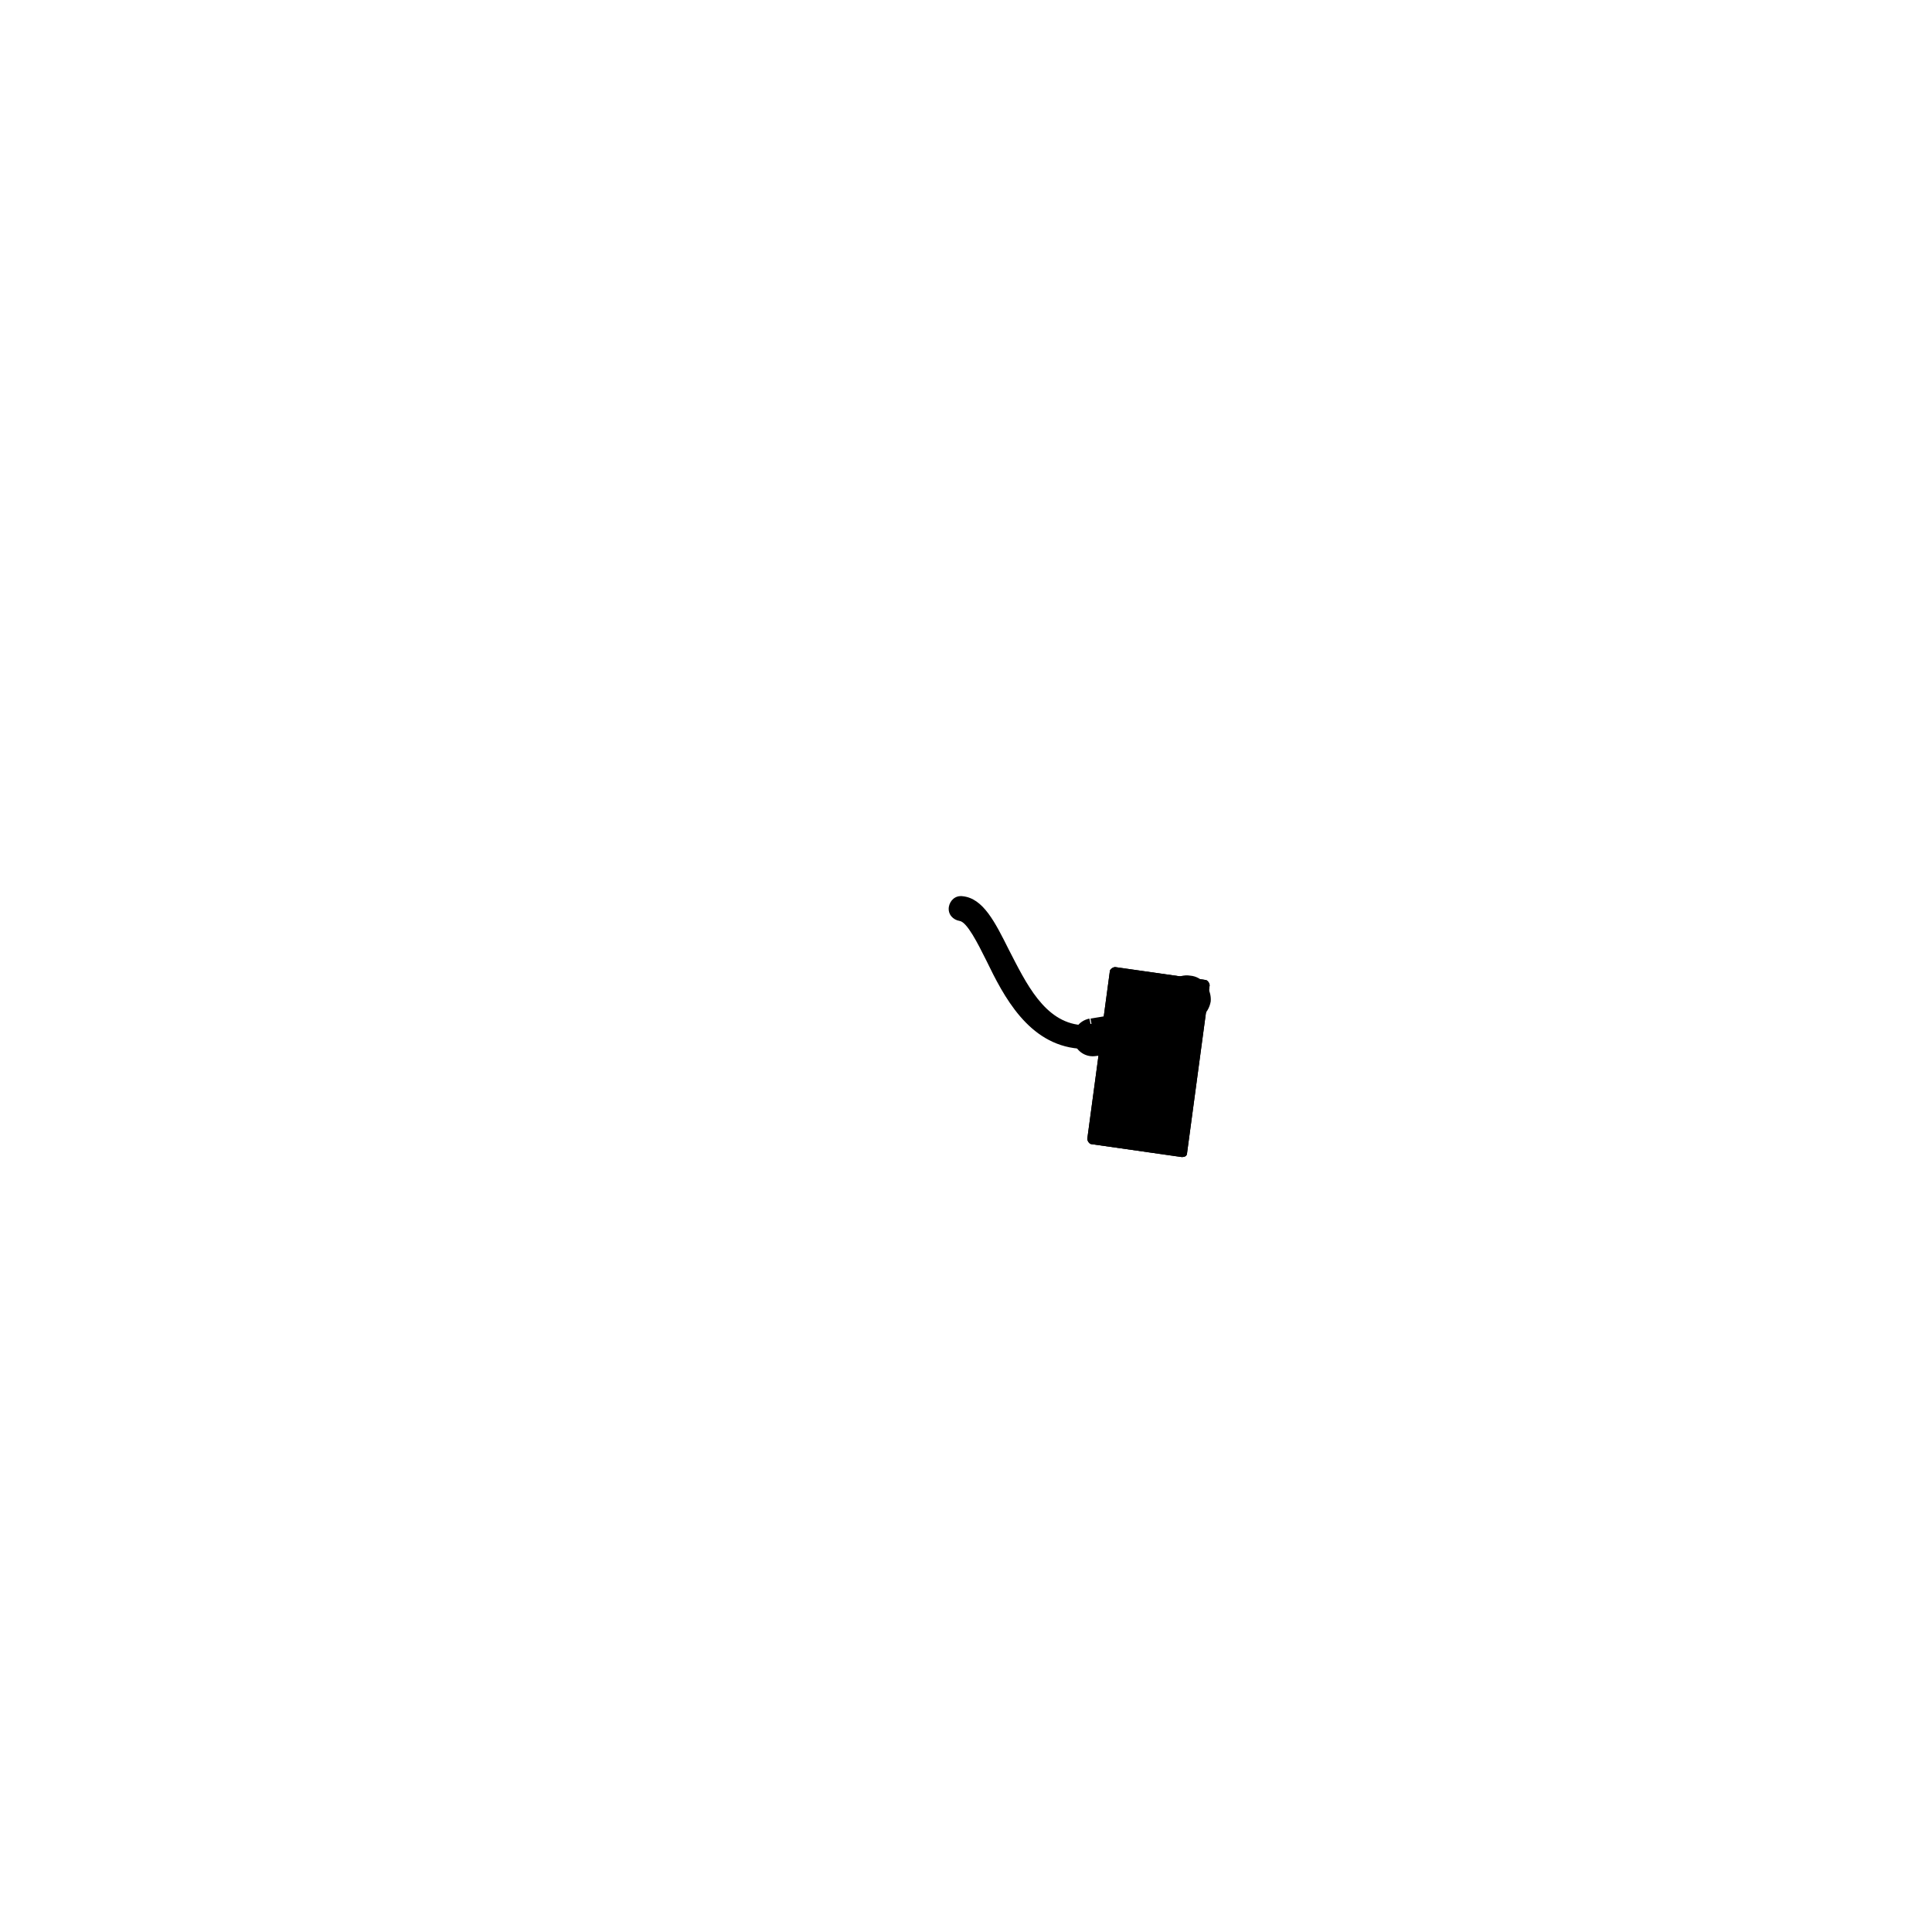
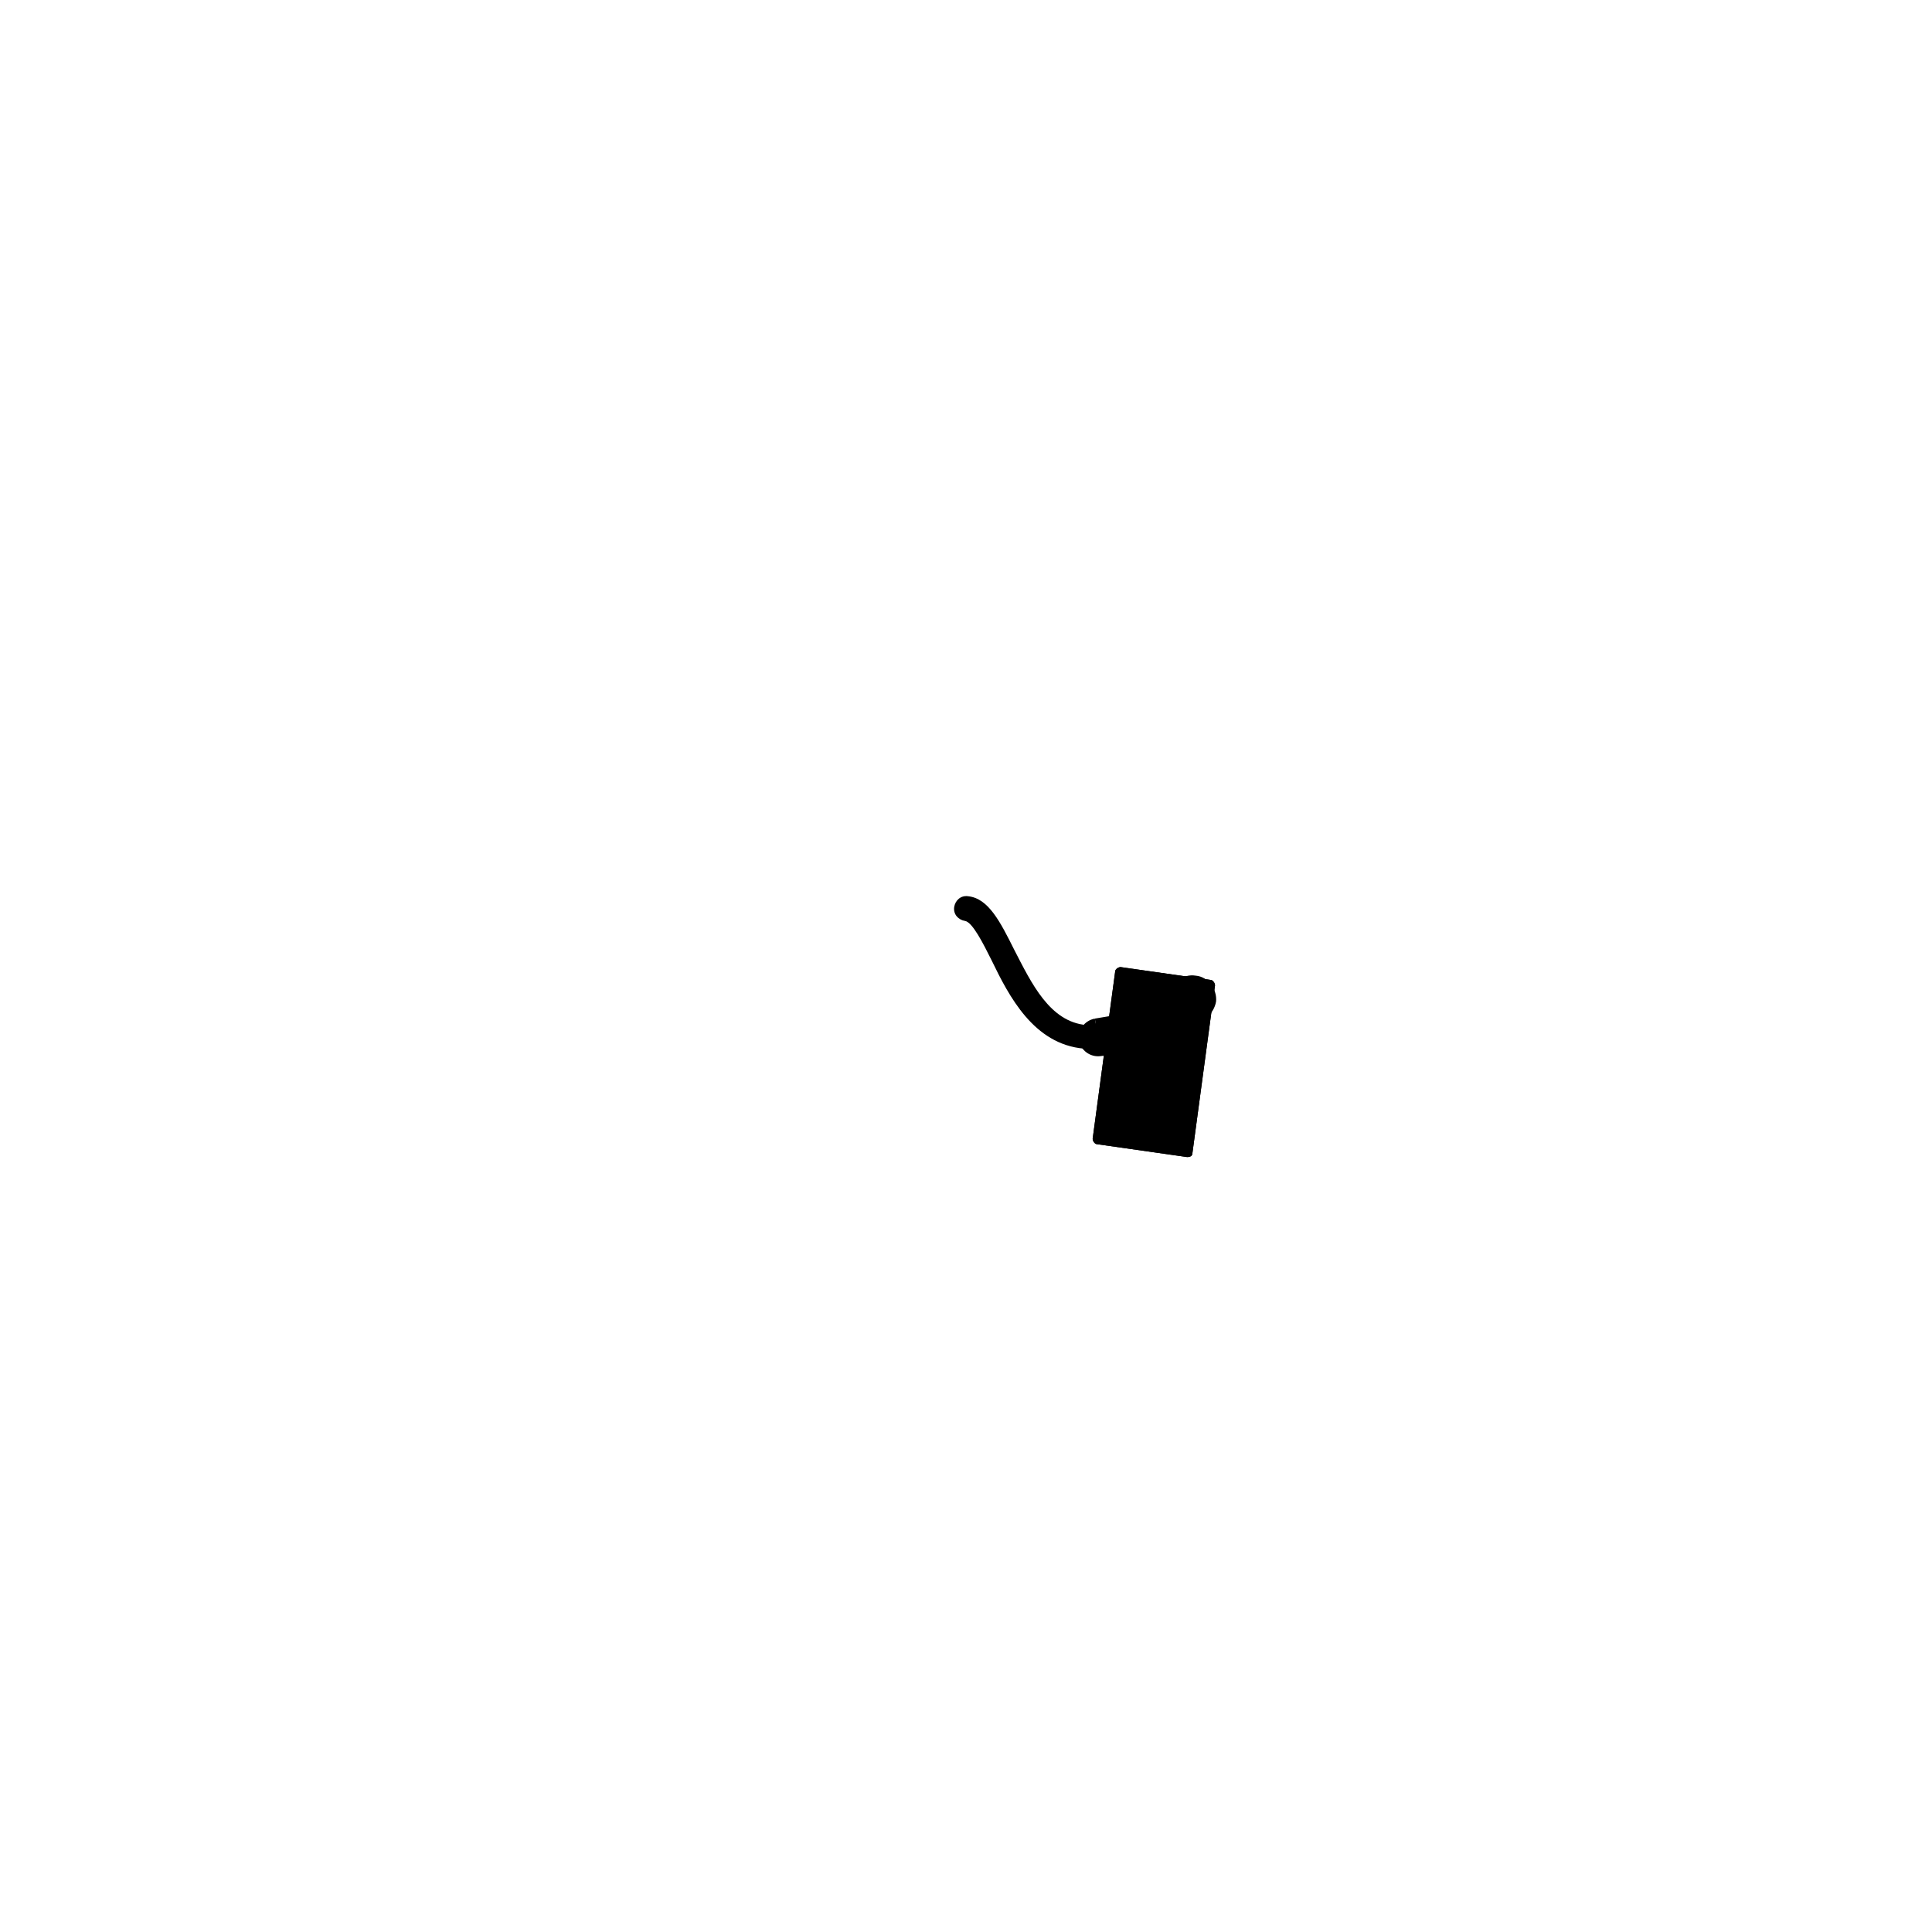
<svg xmlns="http://www.w3.org/2000/svg" version="1.1" id="Layer_1" x="0px" y="0px" viewBox="0 0 180 180" style="enable-background:new 0 0 180 180;" xml:space="preserve">
-   <g>
-     <path class="skin" d="M100.5,97.7C100.5,97.7,100.5,97.7,100.5,97.7c-4.7-0.4-7-4.9-8.6-8.2c-0.8-1.6-1.8-3.6-2.5-3.7   c-0.6-0.1-1.1-0.6-1-1.3c0.1-0.6,0.6-1.1,1.3-1c1.9,0.2,3,2.4,4.3,5c1.6,3.1,3.3,6.7,6.7,7c0.6,0,1.1,0.6,1,1.2   C101.6,97.2,101.1,97.7,100.5,97.7z" />
-   </g>
-   <g>
-     <path class="skin" d="M104.7,94.9l-3.1,0.5l-0.1-0.5c-1,0.2-1.6,1.1-1.5,2c0.2,1,1.1,1.6,2,1.5l0.8-0.1c0.3,0,0.5-0.3,0.5-0.6   c0-0.1,0-0.2-0.1-0.2c0,0-0.1-0.2,0,0l0,0c0.3,0,0.5-0.3,0.5-0.6c0-0.3-0.3-0.5-0.6-0.5l1.8-0.3c0.3,0,0.5-0.3,0.5-0.6   C105.3,95.1,105,94.9,104.7,94.9z" />
-   </g>
-   <path class="st1" d="M110.1,107.8l-8.4-1.2c-0.2,0-0.4-0.3-0.4-0.5l2.1-15.6c0-0.2,0.3-0.4,0.5-0.4l8.4,1.2c0.2,0,0.4,0.3,0.4,0.5  l-2.1,15.6C110.6,107.7,110.4,107.8,110.1,107.8z" />
-   <path class="st2" d="M110.1,107.8l-8.4-1.2c-0.2,0-0.4-0.3-0.4-0.5l2.1-15.6c0-0.2,0.3-0.4,0.5-0.4l8.4,1.2c0.2,0,0.4,0.3,0.4,0.5  l-2.1,15.6C110.6,107.7,110.4,107.8,110.1,107.8z" />
-   <ellipse transform="matrix(0.1362 -0.9907 0.9907 0.1362 -12.8908 196.3358)" class="st3" cx="106.1" cy="105.6" rx="0.9" ry="0.9" />
-   <rect x="103.1" y="91.2" transform="matrix(0.9907 0.1362 -0.1362 0.9907 14.2991 -13.6986)" class="st4" width="8.3" height="12.8" />
-   <path class="st5" d="M110.9,90.9c-1.2-0.2-2.3,0.7-2.5,1.9c-0.1,0.5,0,0.9,0.2,1.3l-0.2,0.6c0,0.1,0,0.2,0.1,0.1l0.6-0.1  c0.3,0.3,0.7,0.5,1.2,0.5c1.2,0.2,2.3-0.7,2.5-1.9C112.9,92.2,112.1,91,110.9,90.9z" />
-   <path class="skin" d="M104.1,95.6c0.3,0,0.5-0.3,0.5-0.6c0-0.3-0.3-0.5-0.6-0.5l-2.4,0.4l0.2,1.1L104.1,95.6z" />
+   <svg x="0.5">
+     <g>
+       <path class="skin" d="M100.5,97.7C100.5,97.7,100.5,97.7,100.5,97.7c-4.7-0.4-7-4.9-8.6-8.2c-0.8-1.6-1.8-3.6-2.5-3.7   c-0.6-0.1-1.1-0.6-1-1.3c0.1-0.6,0.6-1.1,1.3-1c1.9,0.2,3,2.4,4.3,5c1.6,3.1,3.3,6.7,6.7,7c0.6,0,1.1,0.6,1,1.2   C101.6,97.2,101.1,97.7,100.5,97.7z" />
+     </g>
+     <g>
+       <path class="skin" d="M104.7,94.9l-3.1,0.5l-0.1-0.5c-1,0.2-1.6,1.1-1.5,2c0.2,1,1.1,1.6,2,1.5l0.8-0.1c0.3,0,0.5-0.3,0.5-0.6   c0-0.1,0-0.2-0.1-0.2c0,0-0.1-0.2,0,0l0,0c0.3,0,0.5-0.3,0.5-0.6c0-0.3-0.3-0.5-0.6-0.5l1.8-0.3c0.3,0,0.5-0.3,0.5-0.6   C105.3,95.1,105,94.9,104.7,94.9z" />
+     </g>
+     <path class="st1" d="M110.1,107.8l-8.4-1.2c-0.2,0-0.4-0.3-0.4-0.5l2.1-15.6c0-0.2,0.3-0.4,0.5-0.4l8.4,1.2c0.2,0,0.4,0.3,0.4,0.5  l-2.1,15.6C110.6,107.7,110.4,107.8,110.1,107.8z" />
+     <path class="st2" d="M110.1,107.8l-8.4-1.2c-0.2,0-0.4-0.3-0.4-0.5l2.1-15.6c0-0.2,0.3-0.4,0.5-0.4l8.4,1.2c0.2,0,0.4,0.3,0.4,0.5  l-2.1,15.6C110.6,107.7,110.4,107.8,110.1,107.8z" />
+     <ellipse transform="matrix(0.1362 -0.9907 0.9907 0.1362 -12.8908 196.3358)" class="st3" cx="106.1" cy="105.6" rx="0.9" ry="0.9" />
+     <rect x="103.1" y="91.2" transform="matrix(0.9907 0.1362 -0.1362 0.9907 14.2991 -13.6986)" class="st4" width="8.3" height="12.8" />
+     <path class="st5" d="M110.9,90.9c-1.2-0.2-2.3,0.7-2.5,1.9c-0.1,0.5,0,0.9,0.2,1.3l-0.2,0.6c0,0.1,0,0.2,0.1,0.1l0.6-0.1  c0.3,0.3,0.7,0.5,1.2,0.5c1.2,0.2,2.3-0.7,2.5-1.9C112.9,92.2,112.1,91,110.9,90.9z" />
+     <svg x="-0.1">
+       <path class="skin" d="M104.1,95.6c0.3,0,0.5-0.3,0.5-0.6c0-0.3-0.3-0.5-0.6-0.5l-2.4,0.4l0.2,1.1L104.1,95.6z" />
+     </svg>
+   </svg>
</svg>
